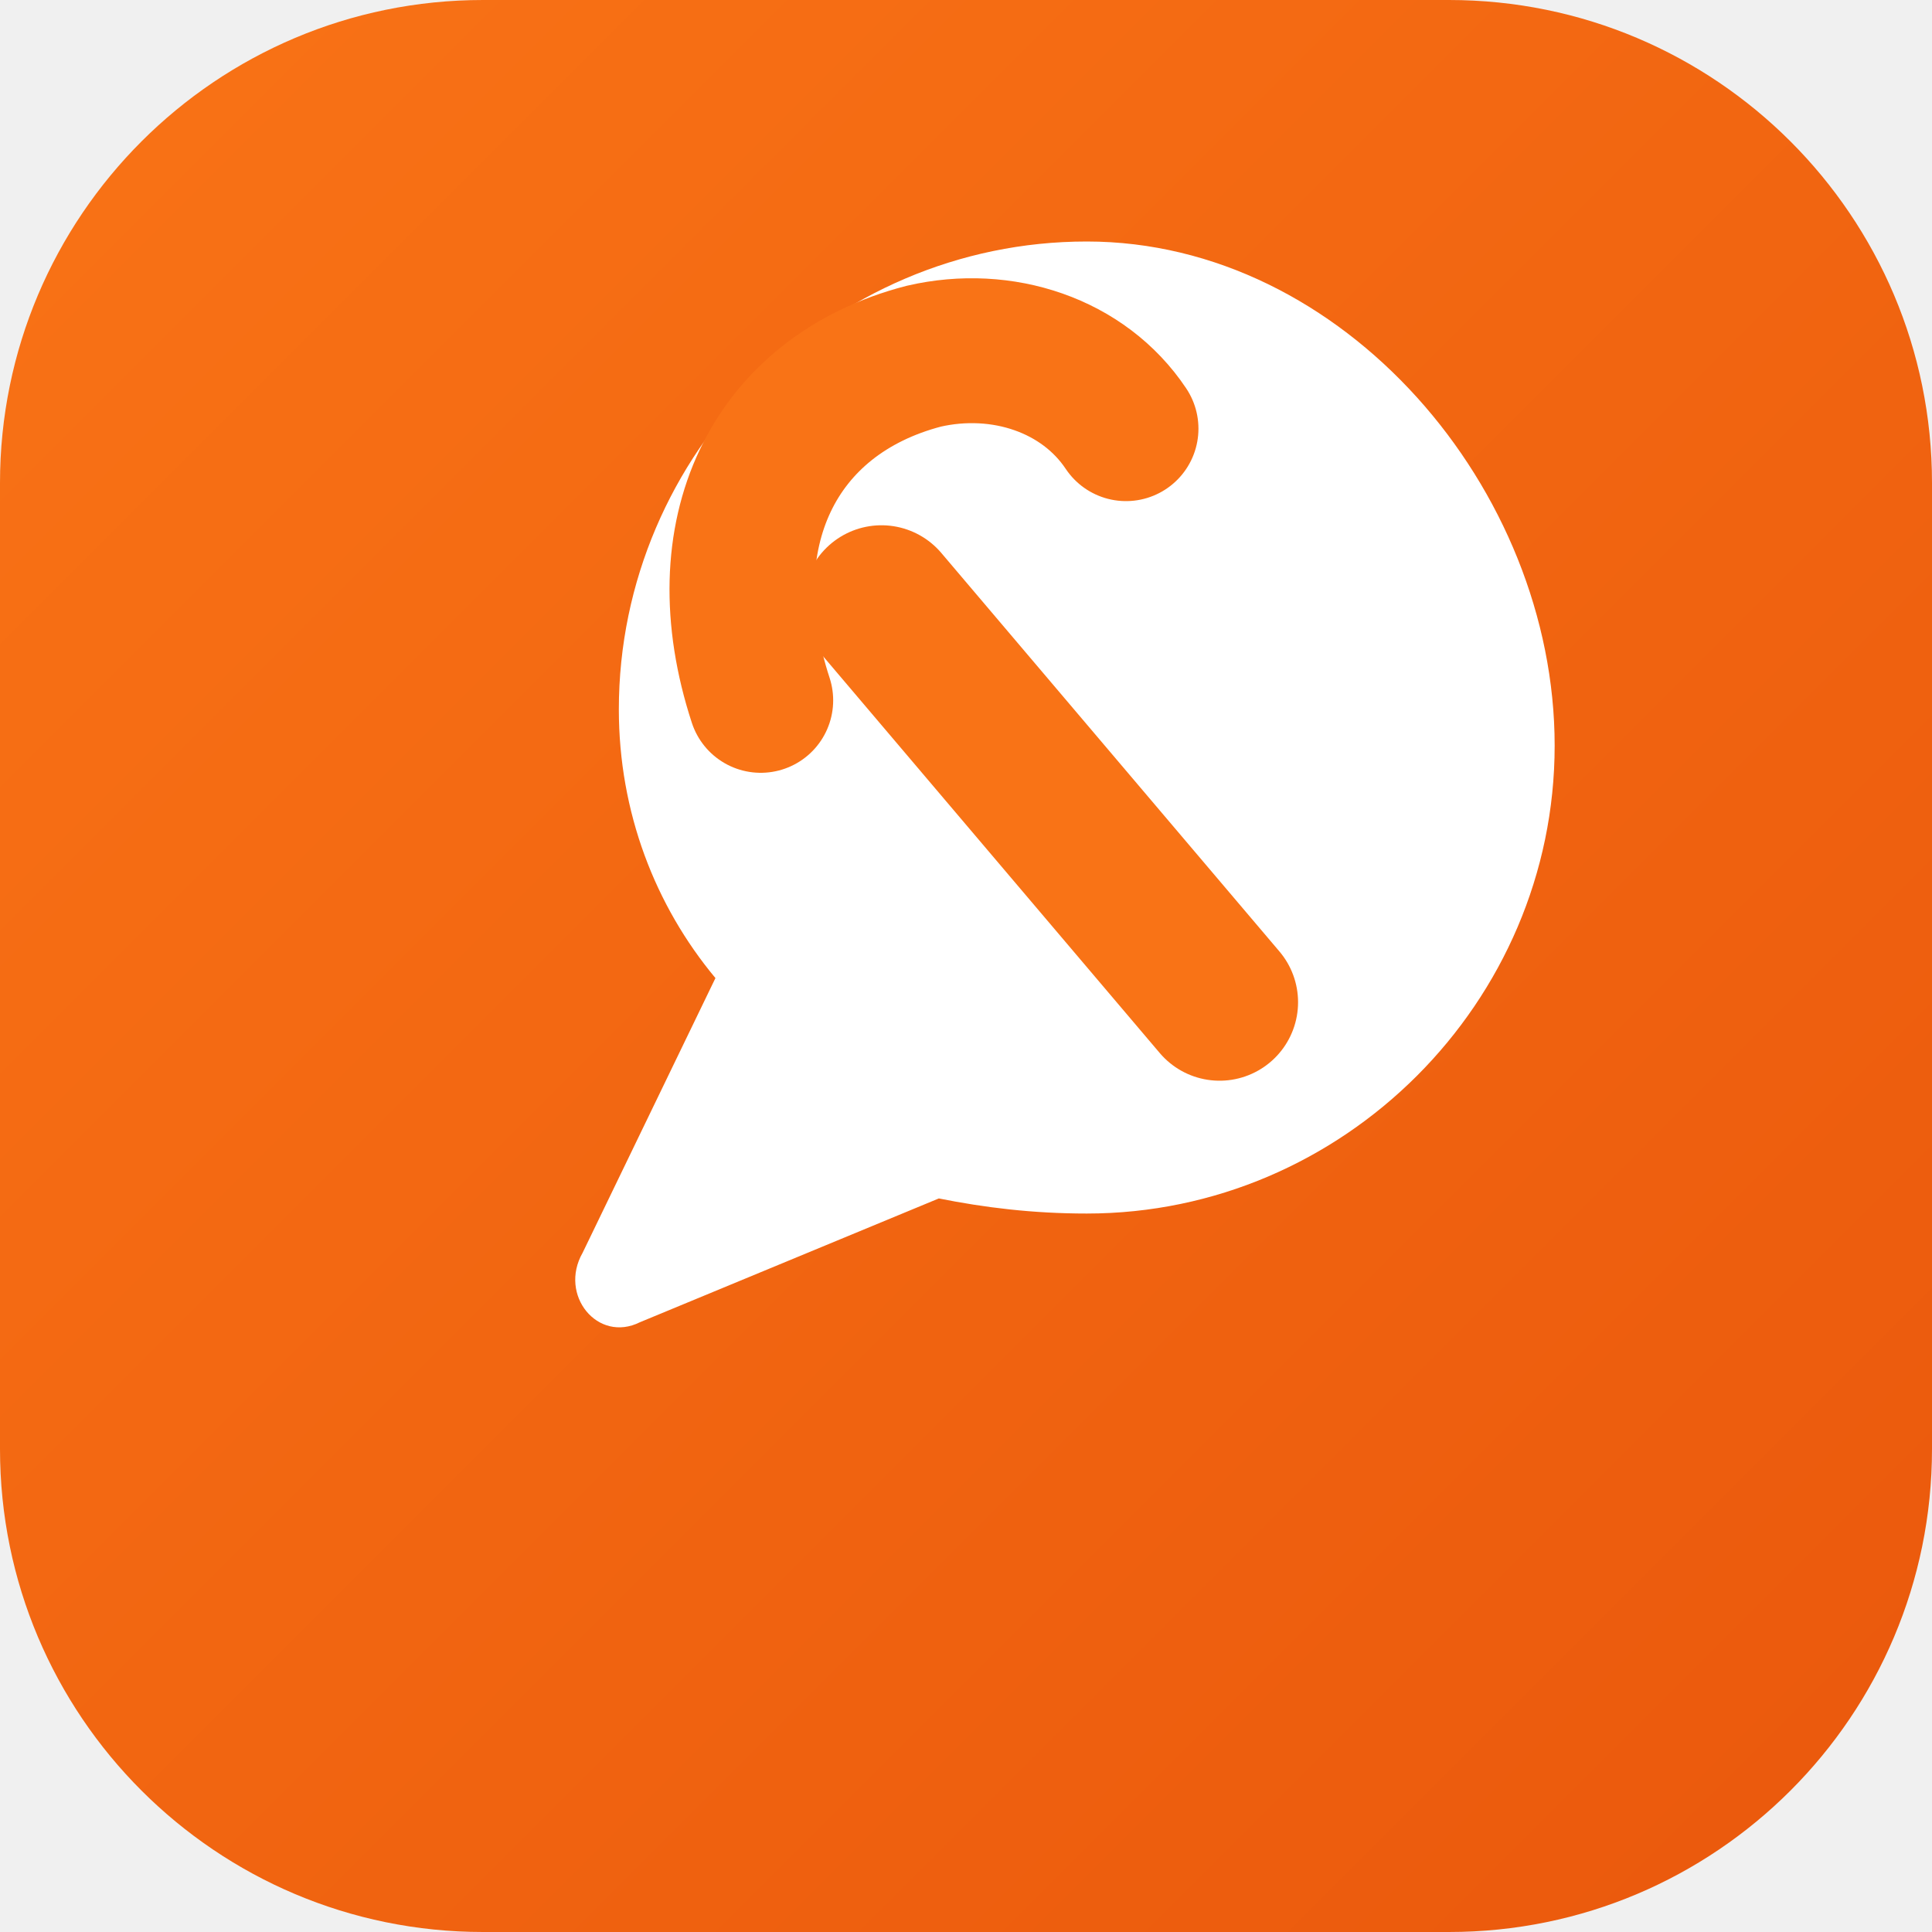
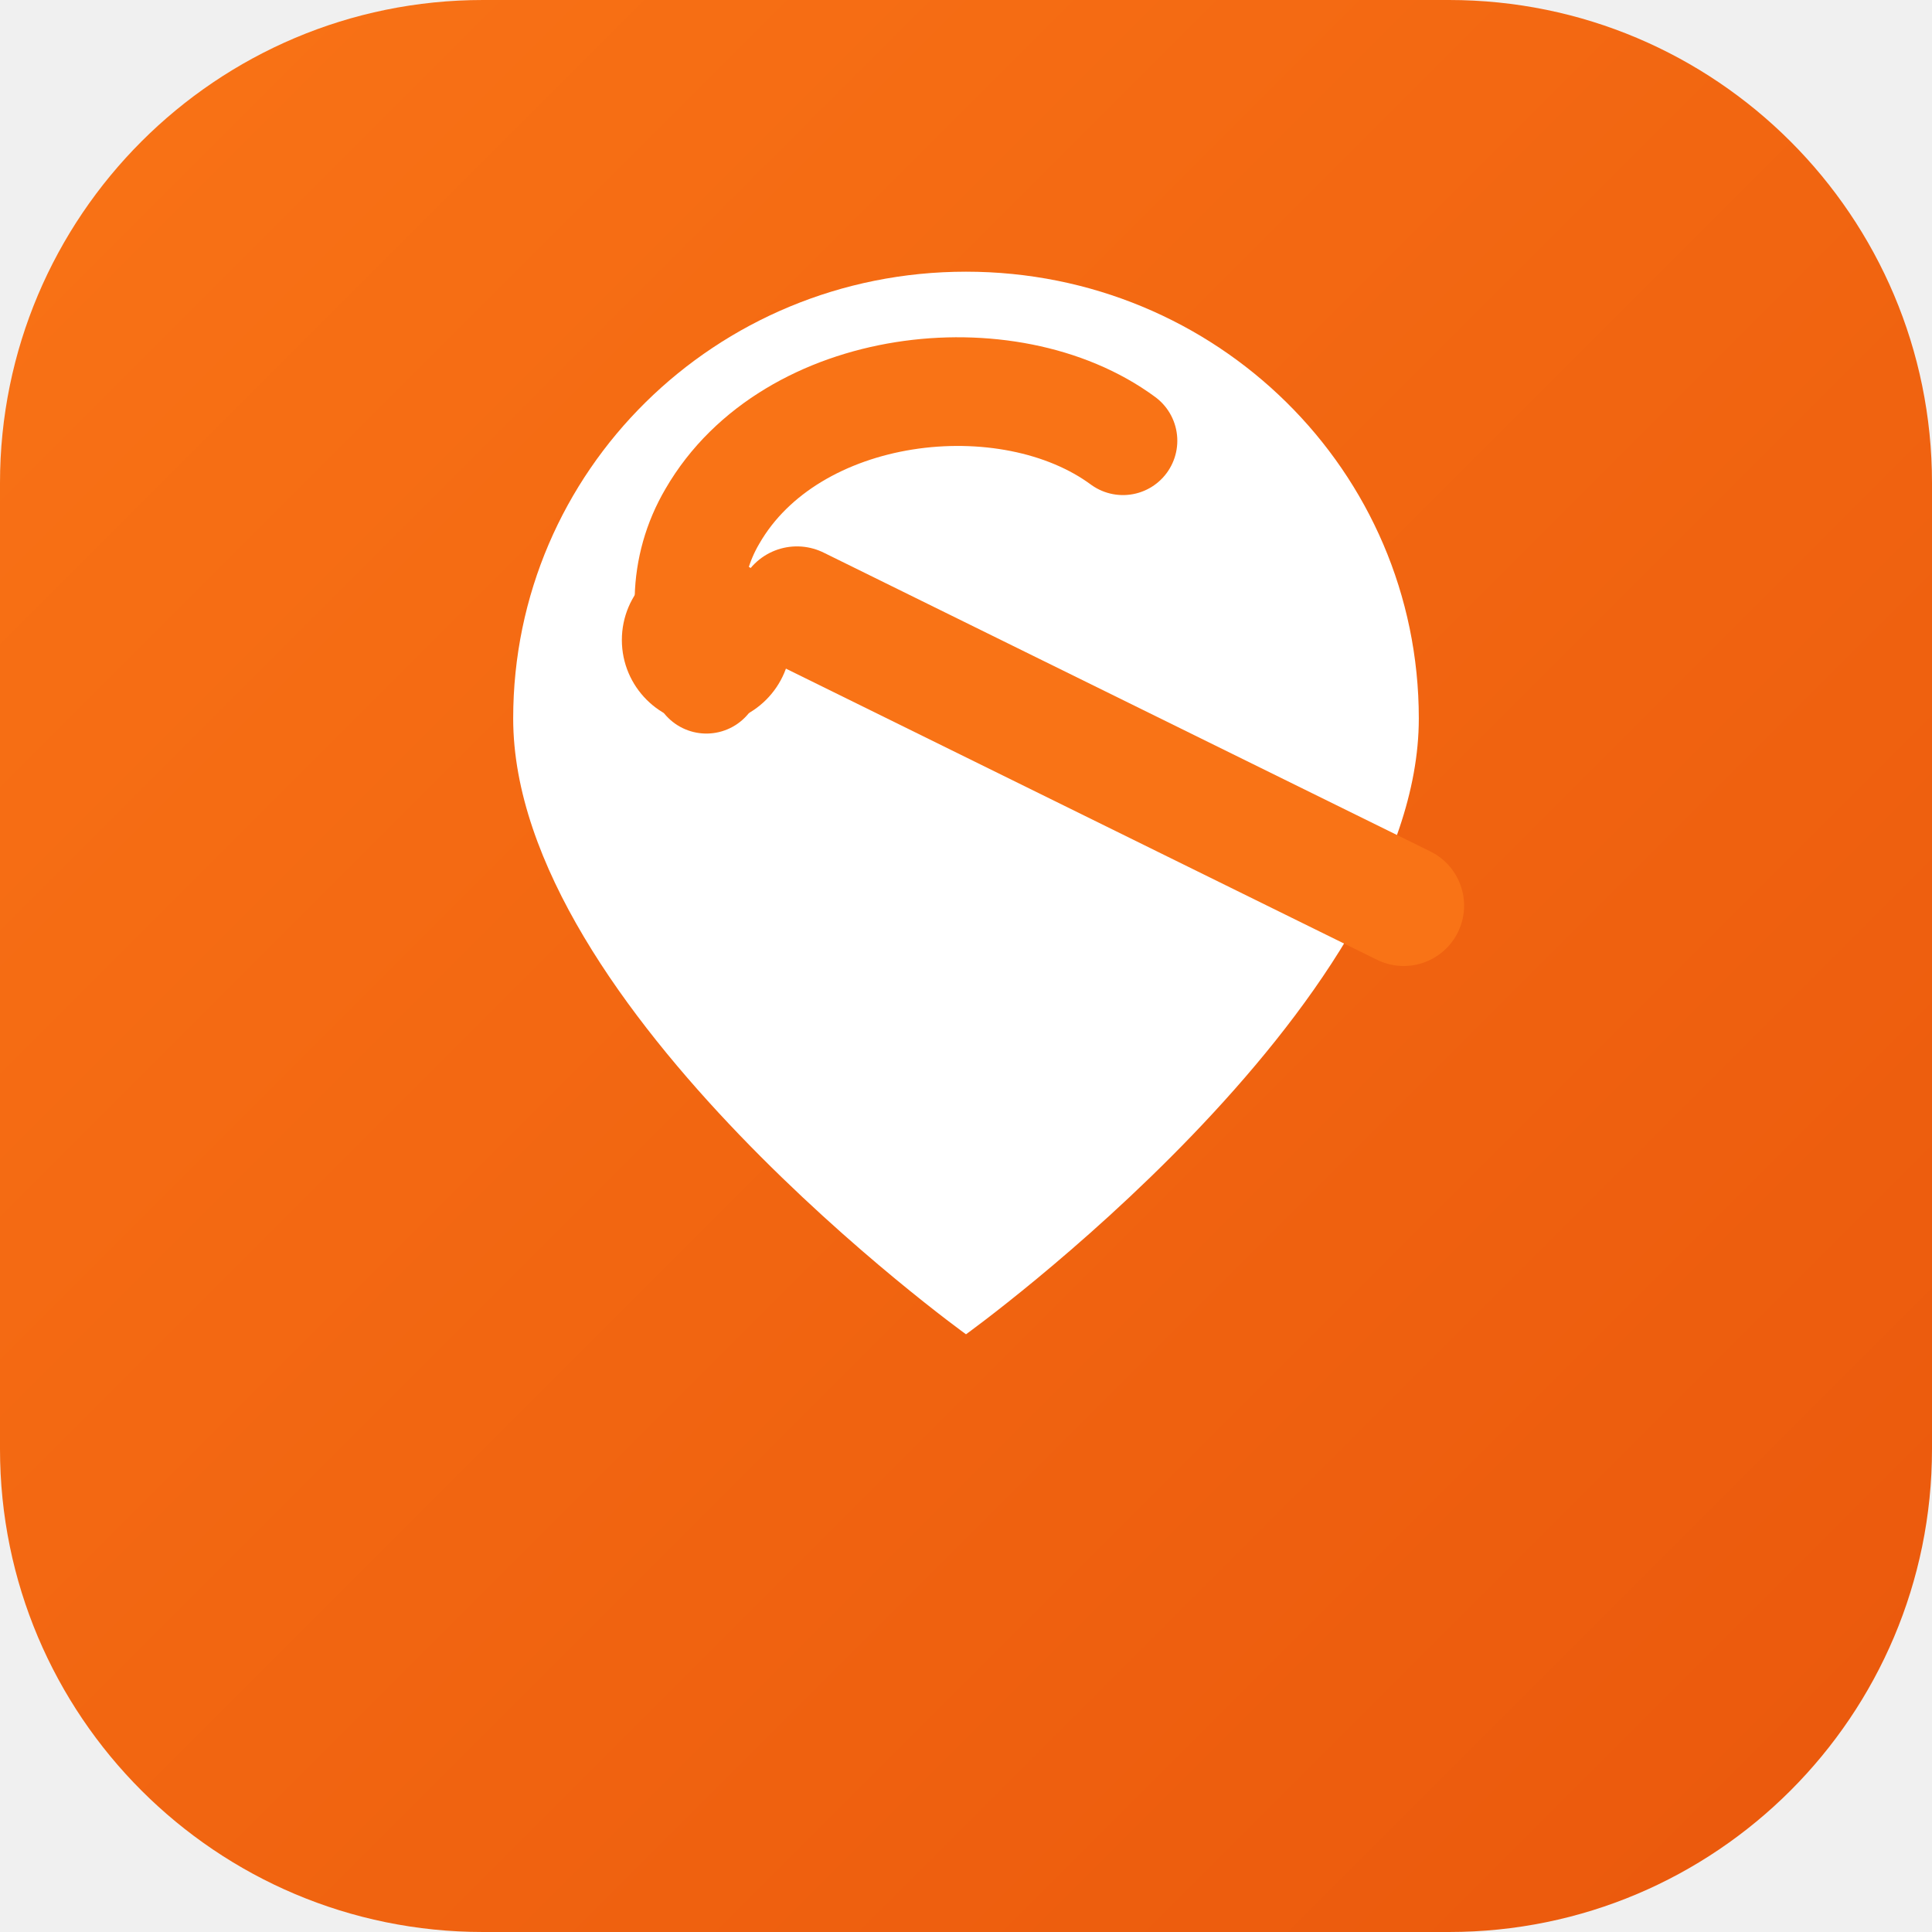
<svg xmlns="http://www.w3.org/2000/svg" viewBox="0 0 64 64">
  <defs>
    <linearGradient id="g" x1="0" y1="0" x2="64" y2="64" gradientUnits="userSpaceOnUse">
      <stop offset="0" stop-color="#F97316" />
      <stop offset="1" stop-color="#EA580C" />
    </linearGradient>
  </defs>
  <rect width="64" height="64" rx="16" fill="url(#g)" />
-   <path d="M36 8c-8.5 0-15.5 7-15.5 15.5 0 3.4 1.2 6.5 3.2 8.9l-4.4 9.1c-.8 1.4.5 3 1.9 2.3l9.9-4.1c1.5.3 3.1.5 4.9.5 8.5 0 15.5-7 15.5-15.5S44.5 8 36 8Z" fill="#fff" />
-   <path d="M25.2 23.2c-1.8-5.5.4-10.1 5.4-11.4 2.6-.6 5.3.3 6.7 2.4" stroke="#F97316" stroke-width="4.8" stroke-linecap="round" fill="none" />
-   <path d="M29.2 20l11.2 13.2" stroke="#F97316" stroke-width="5.2" stroke-linecap="round" />
+   <path d="M32 9c-8.3 0-15 6.6-15 14.8 0 9.6 15 20.4 15 20.4s15-10.8 15-20.4C47 15.6 40.3 9 32 9Z" fill="#fff" />
+   <path d="M37.2 14.6c-3.8-2.8-11-2-13.6 2.5-1 1.7-1 3.7-.2 5.4" stroke="#F97316" stroke-width="3.6" stroke-linecap="round" fill="none" />
+   <circle cx="23.4" cy="21.2" r="2.8" fill="#F97316" />
+   <path d="M26.4 20.1 46.5 30" stroke="#F97316" stroke-width="4" stroke-linecap="round" />
</svg>
